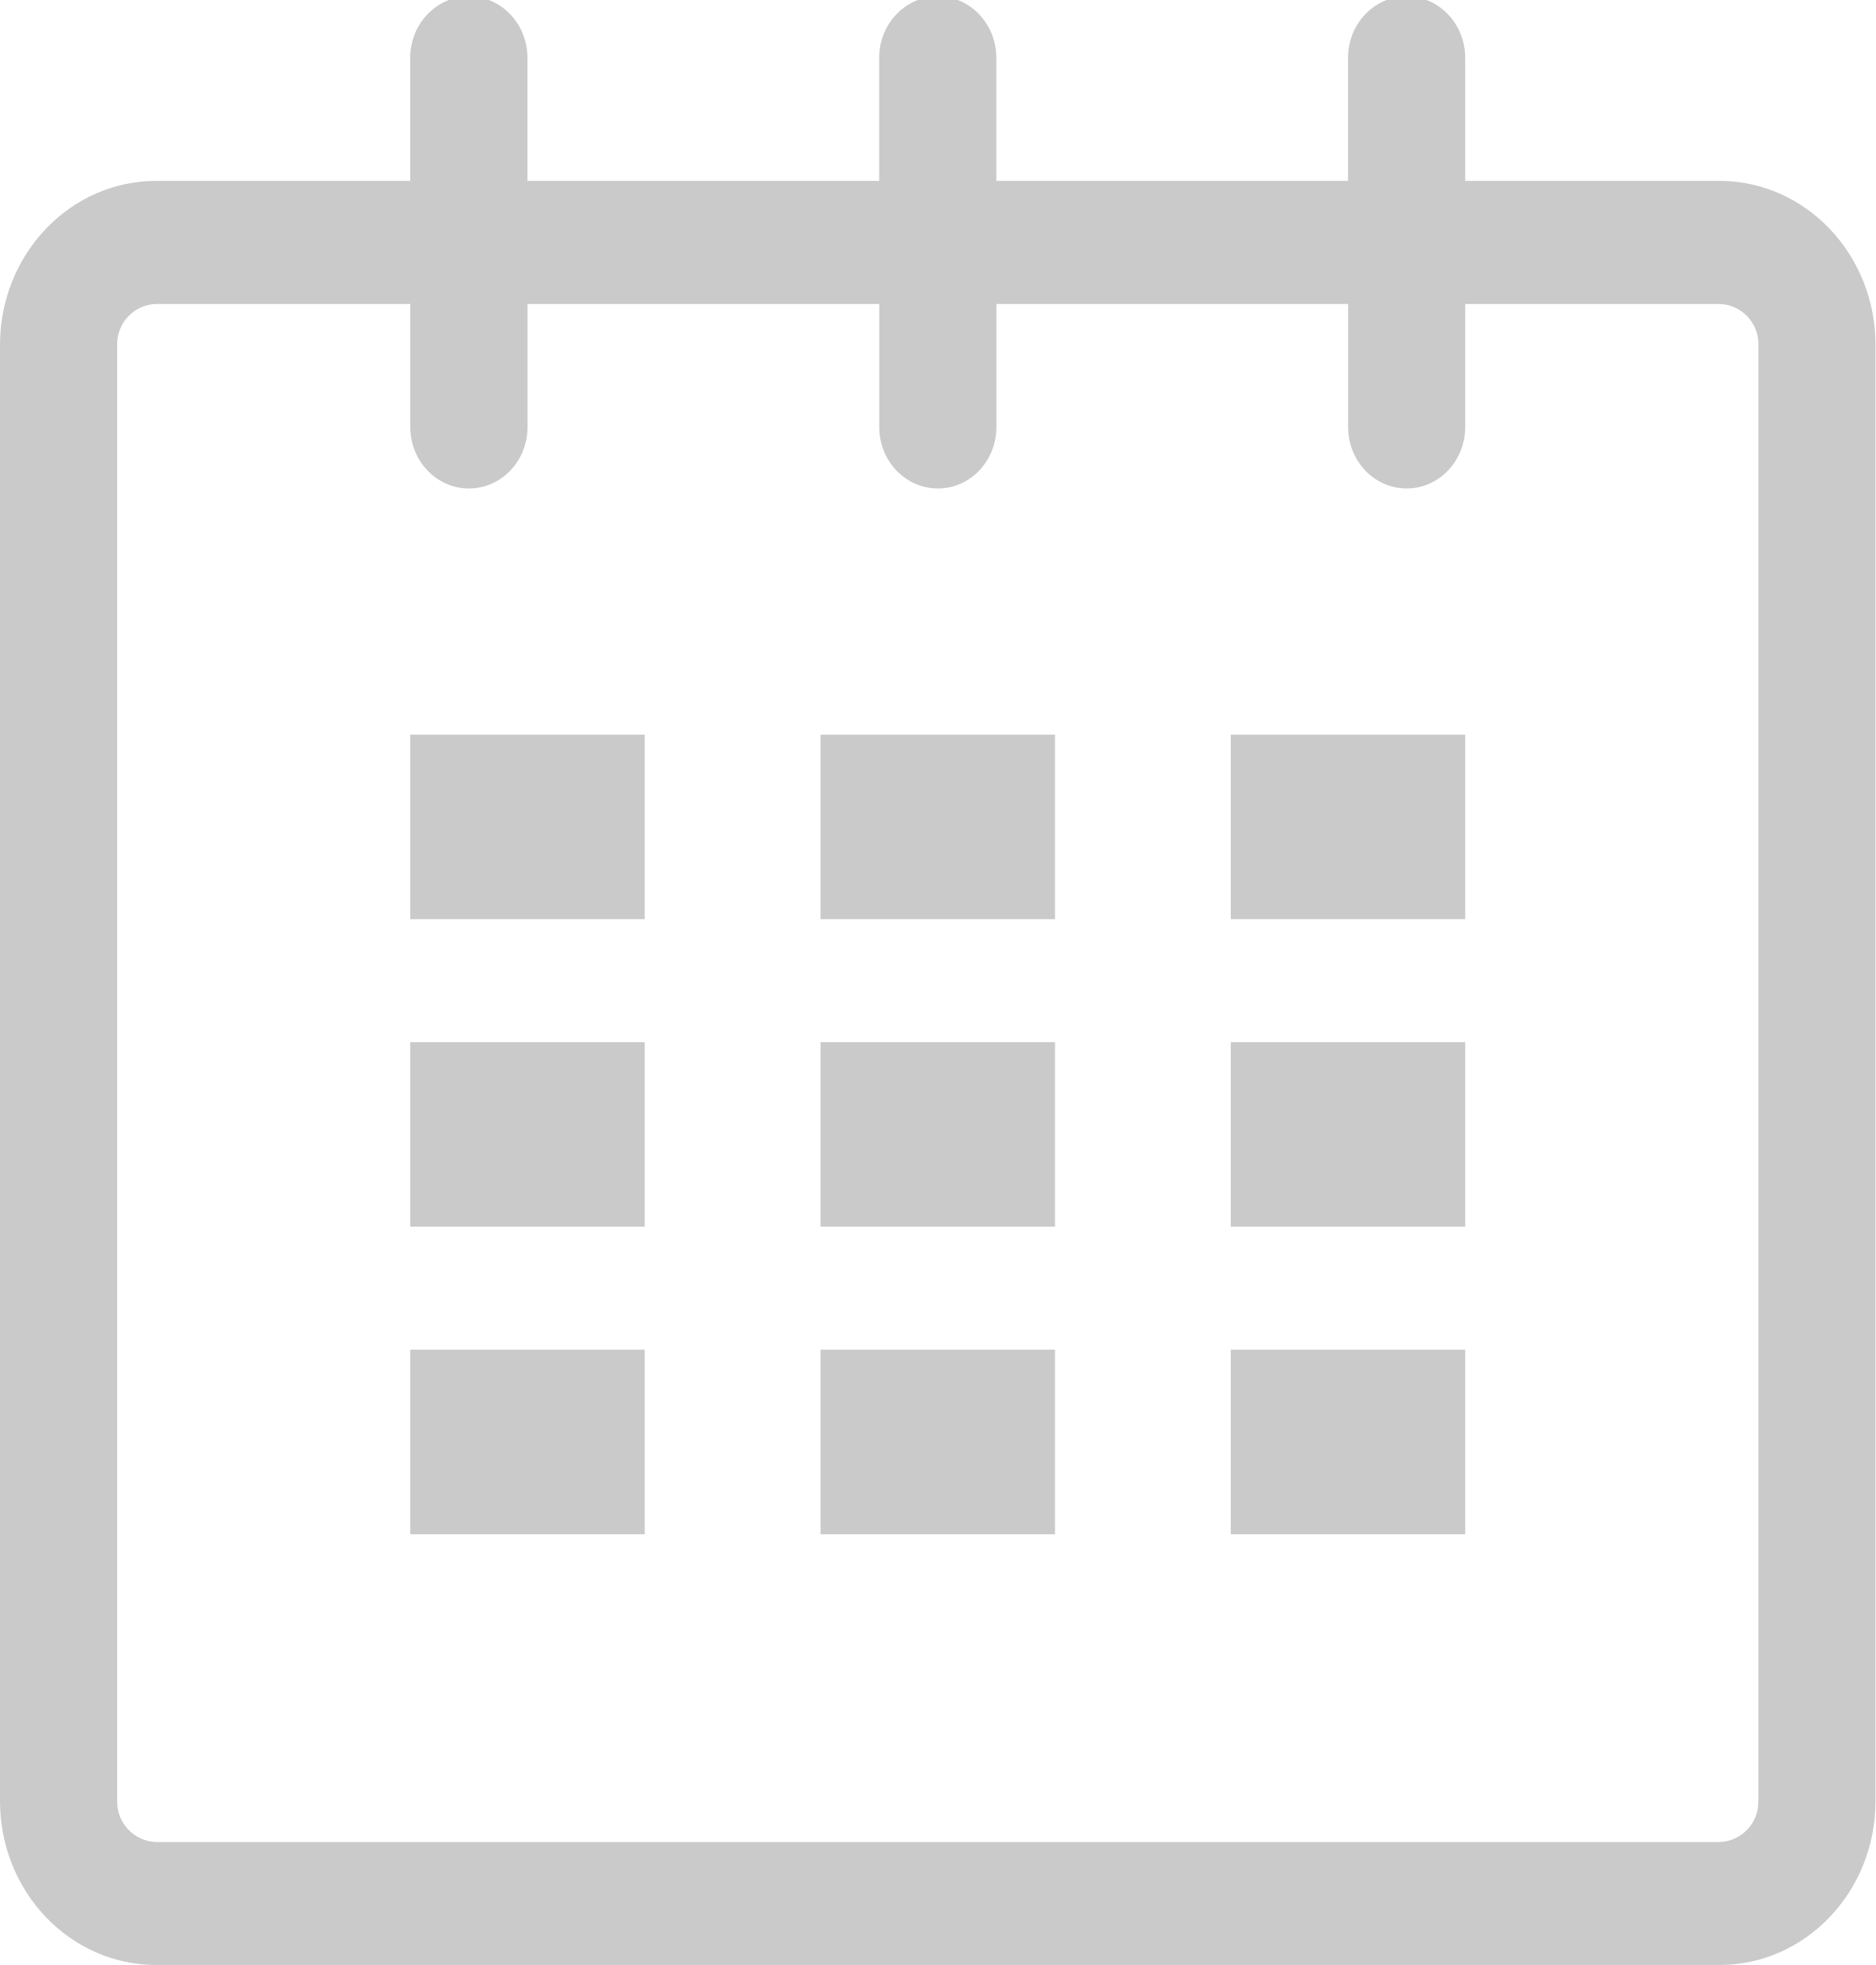
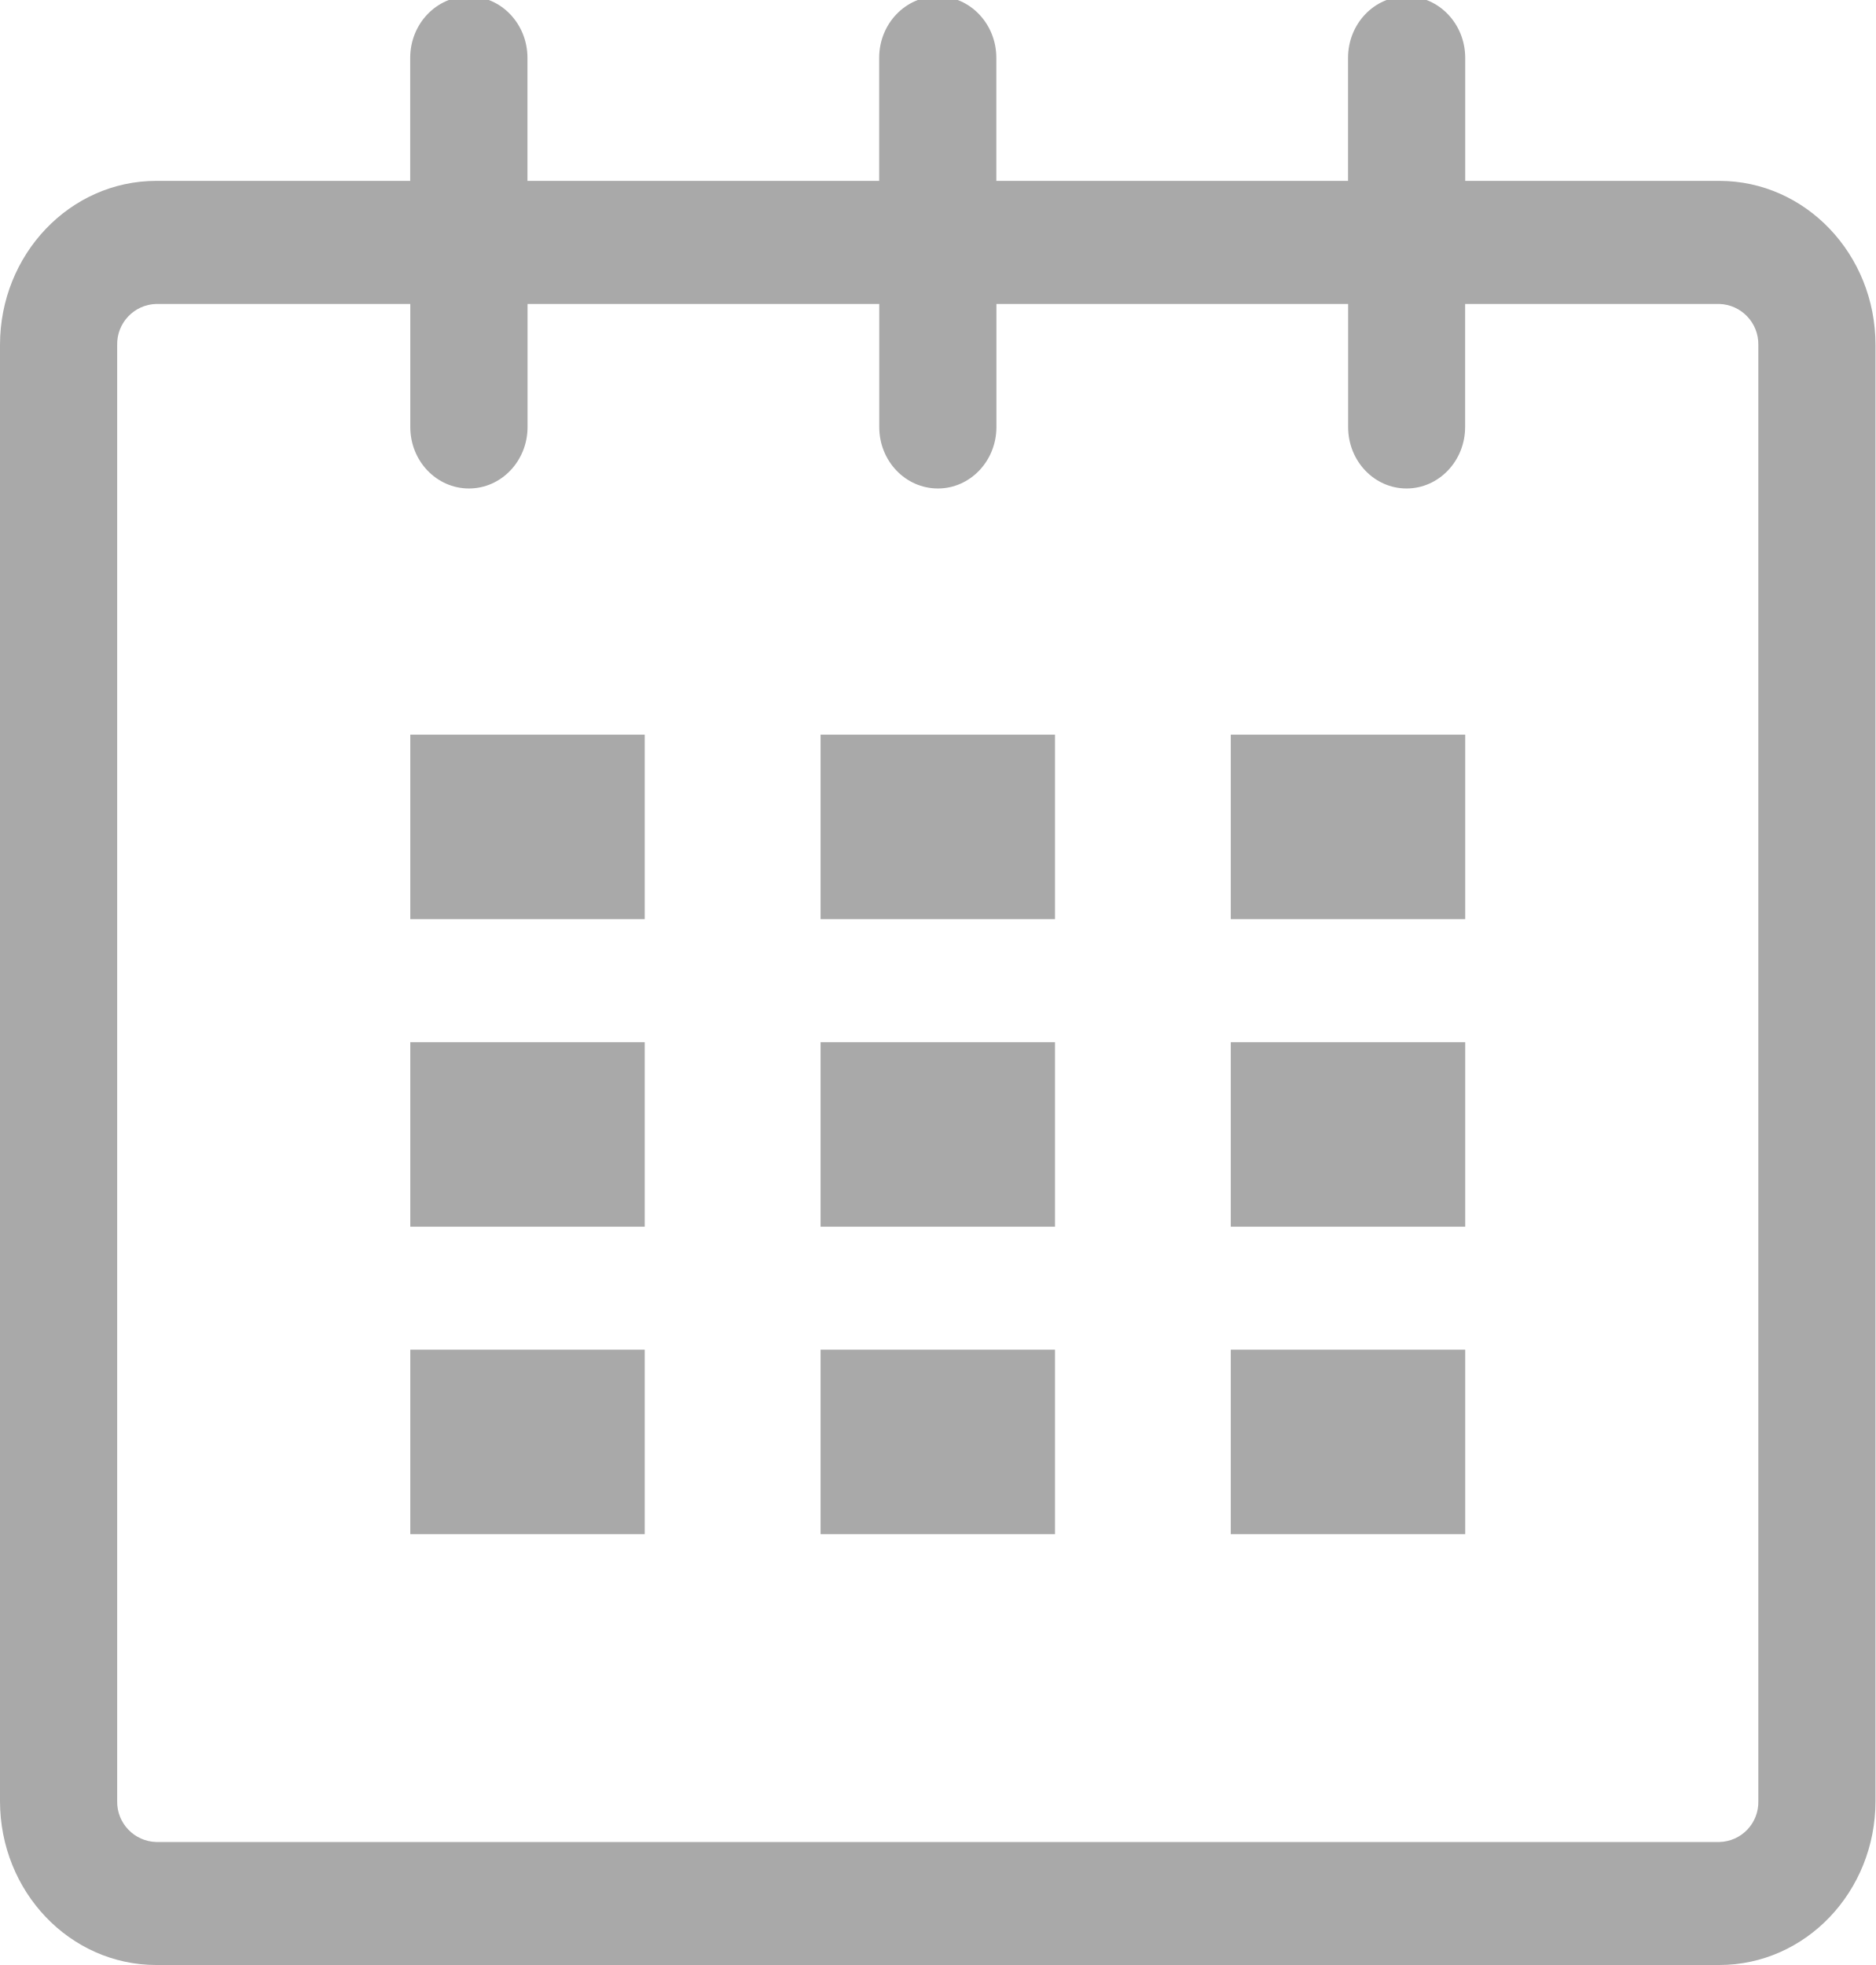
<svg xmlns="http://www.w3.org/2000/svg" width="21" height="22">
-   <g fill="#CACACA">
-     <path d="M19.251 2.025h-2.845V.648c0-.381-.295-.689-.656-.689-.363 0-.656.308-.656.689v1.377h-3.938V.648c0-.381-.294-.689-.655-.689-.363 0-.657.308-.657.689v1.377H5.906V.648c0-.381-.294-.689-.656-.689-.363 0-.657.308-.657.689v1.377H1.75C.784 2.025 0 2.847 0 3.862v16.302C0 21.18.784 22 1.75 22h17.501c.966 0 1.749-.82 1.749-1.836V3.862c0-1.015-.783-1.837-1.749-1.837zm.437 18.139a.448.448 0 0 1-.437.459H1.75a.45.45 0 0 1-.438-.459V3.862a.45.45 0 0 1 .438-.459h2.844v1.378c0 .381.294.688.657.688.362 0 .656-.308.656-.688V3.403h3.938v1.378c0 .381.294.688.657.688.361 0 .655-.308.655-.688V3.403h3.938v1.378c0 .381.293.688.655.688s.656-.308.656-.688V3.403h2.845a.45.45 0 0 1 .438.459v16.302h-.001z" />
-     <path d="M4.594 8.225h2.625v2.066H4.594zM4.594 11.668h2.625v2.066H4.594zM4.594 15.111h2.625v2.066H4.594zM9.188 15.111h2.625v2.066H9.188zM9.188 11.668h2.625v2.066H9.188zM9.188 8.225h2.625v2.066H9.188zM13.781 15.111h2.625v2.066h-2.625zM13.781 11.668h2.625v2.066h-2.625zM13.781 8.225h2.625v2.066h-2.625z" />
+   <g fill="#A9A9A9">
+     <path d="M19.251 2.025h-2.845V.648c0-.381-.295-.689-.656-.689-.363 0-.656.308-.656.689v1.377h-3.938V.648c0-.381-.294-.689-.655-.689-.363 0-.657.308-.657.689v1.377H5.906V.648c0-.381-.294-.689-.656-.689-.363 0-.657.308-.657.689v1.377H1.75C.784 2.025 0 2.847 0 3.862v16.302C0 21.18.784 22 1.75 22h17.501c.966 0 1.749-.82 1.749-1.836V3.862c0-1.015-.783-1.837-1.749-1.837zm.437 18.139a.447.447 0 0 1-.436.459H1.75a.45.45 0 0 1-.438-.459V3.862a.45.45 0 0 1 .438-.459h2.844v1.378c0 .381.294.688.657.688.362 0 .656-.308.656-.688V3.403h3.938v1.378c0 .381.294.688.657.688.361 0 .655-.308.655-.688V3.403h3.938v1.378c0 .381.293.688.654.688s.656-.308.656-.688V3.403h2.845a.451.451 0 0 1 .438.459v16.302z" />
+     <path d="M4.594 8.225h2.625v2.066H4.594V8.225zm0 3.443h2.625v2.066H4.594v-2.066zm0 3.443h2.625v2.065H4.594v-2.065zm4.594 0h2.625v2.065H9.188v-2.065zm0-3.443h2.625v2.066H9.188v-2.066zm0-3.443h2.625v2.066H9.188V8.225zm4.593 6.886h2.625v2.065h-2.625v-2.065zm0-3.443h2.625v2.066h-2.625v-2.066zm0-3.443h2.625v2.066h-2.625V8.225z" />
  </g>
</svg>
